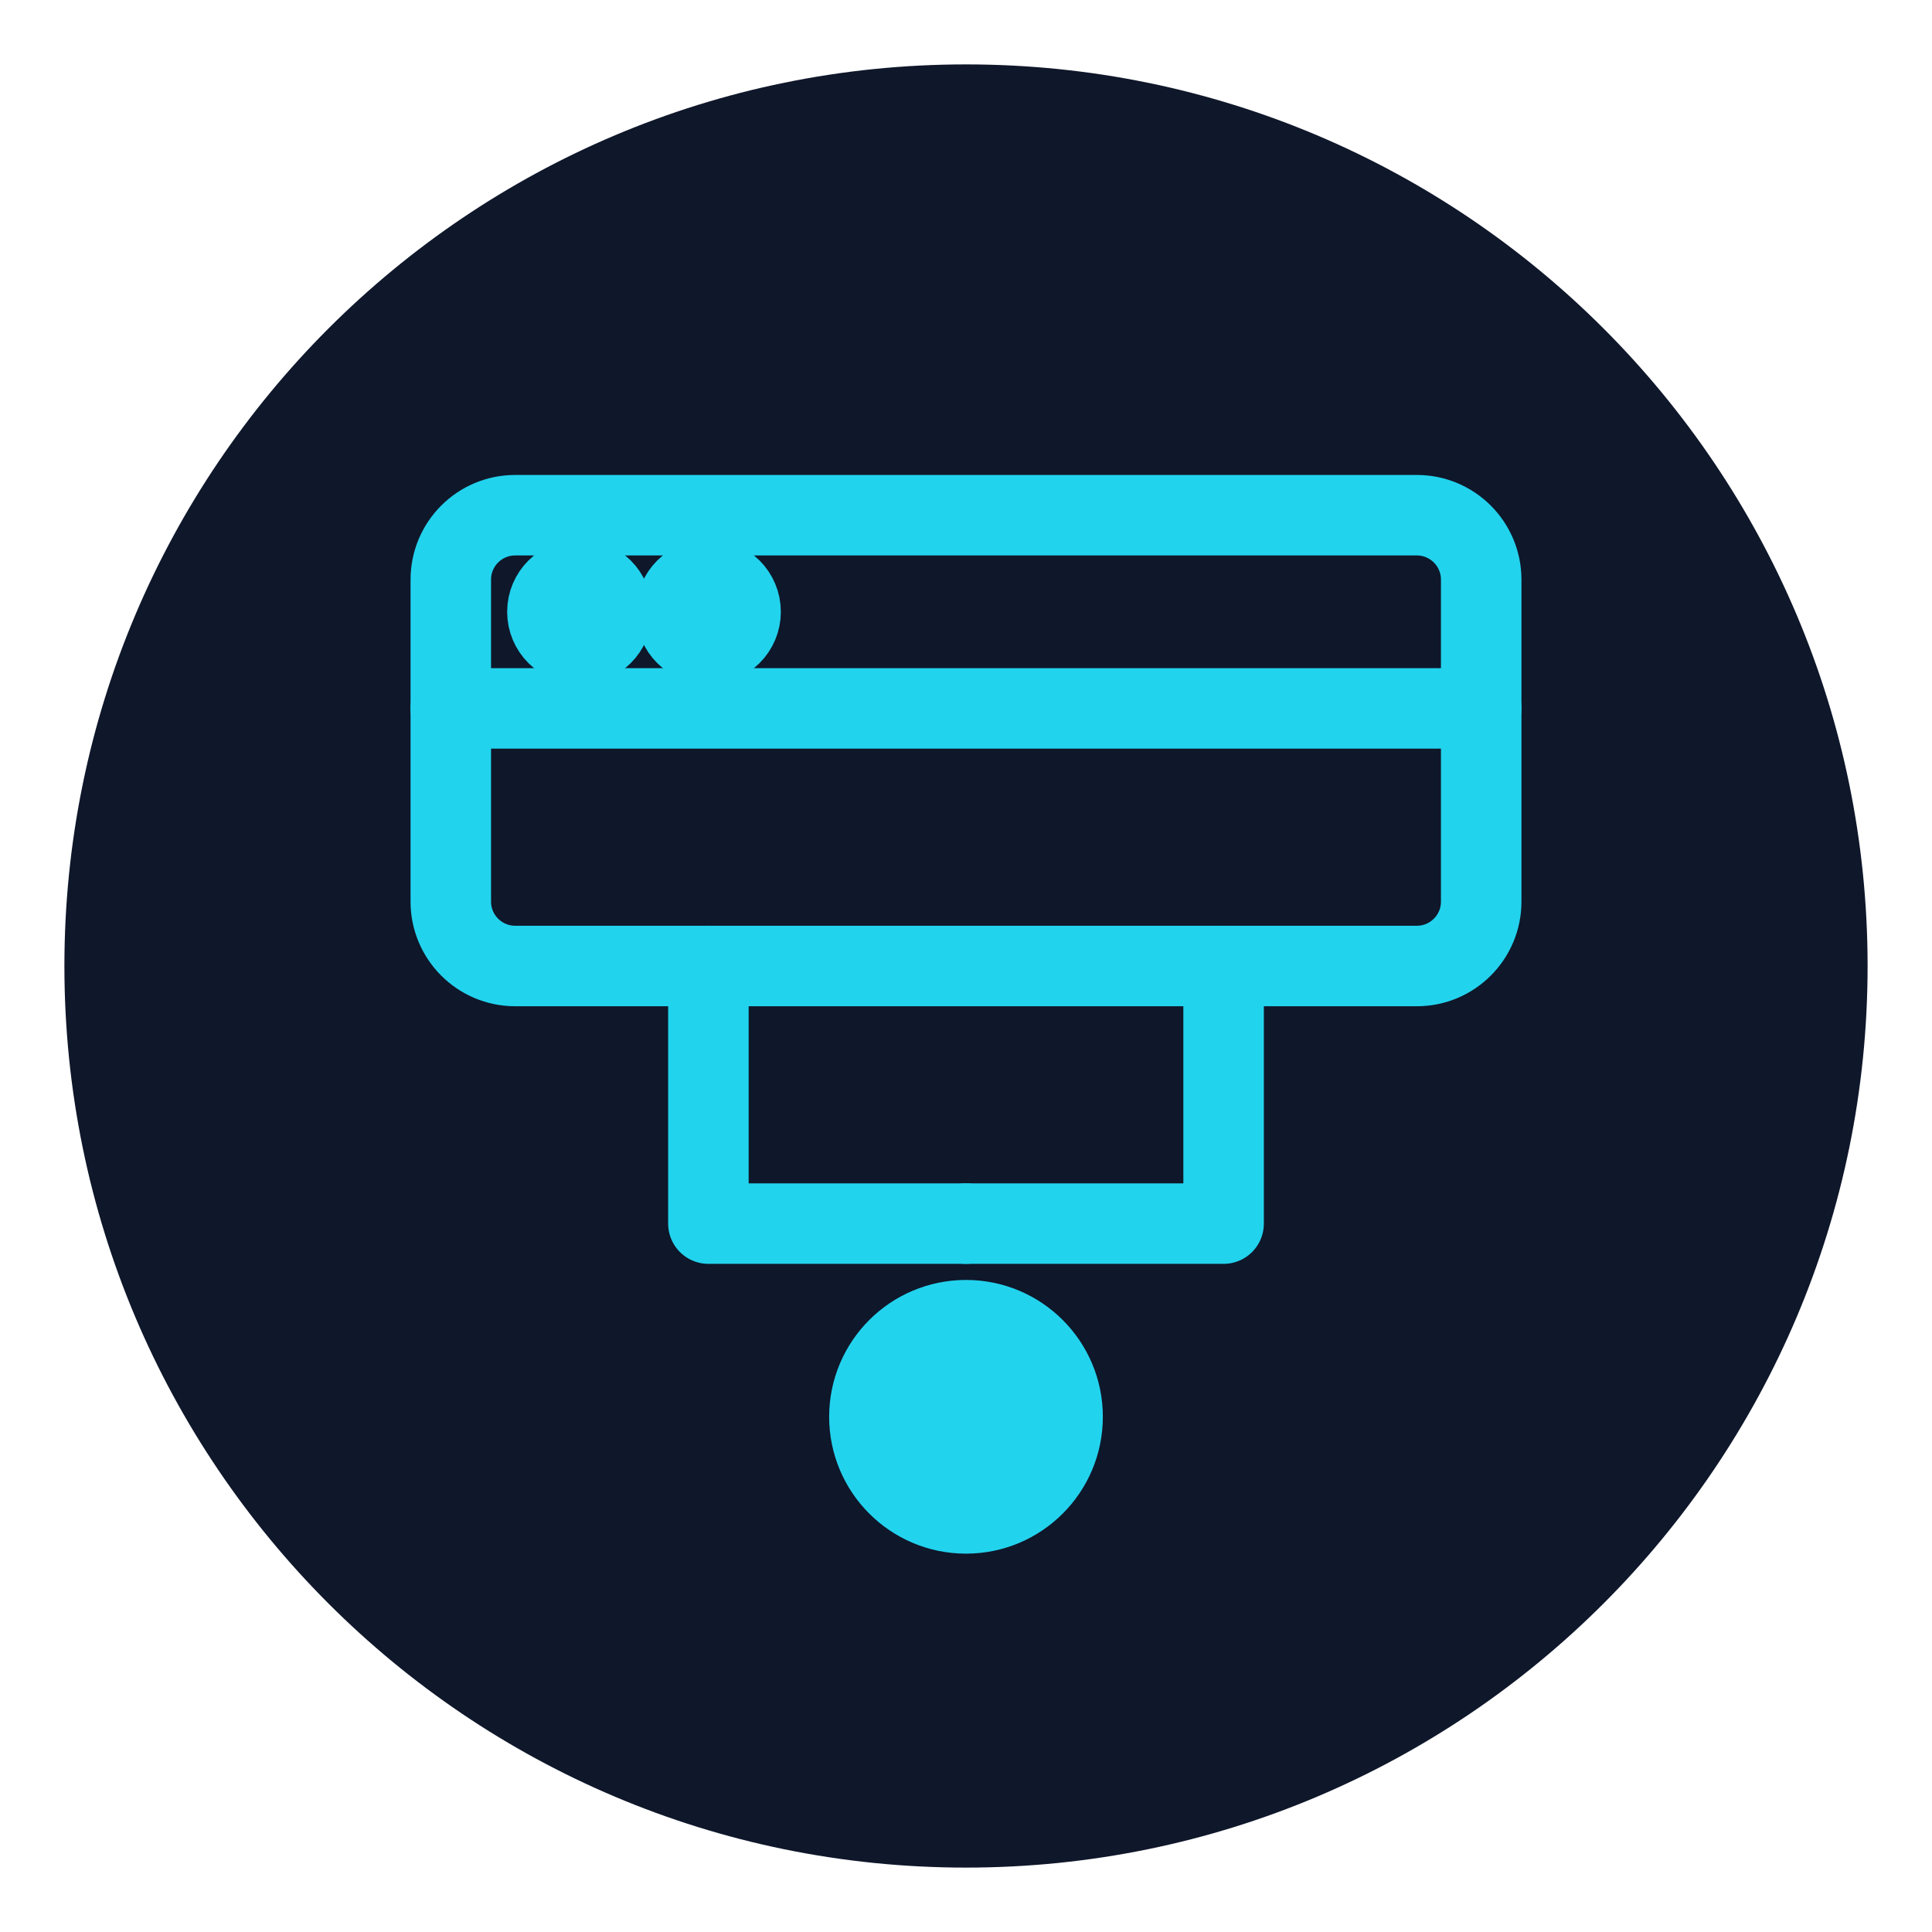
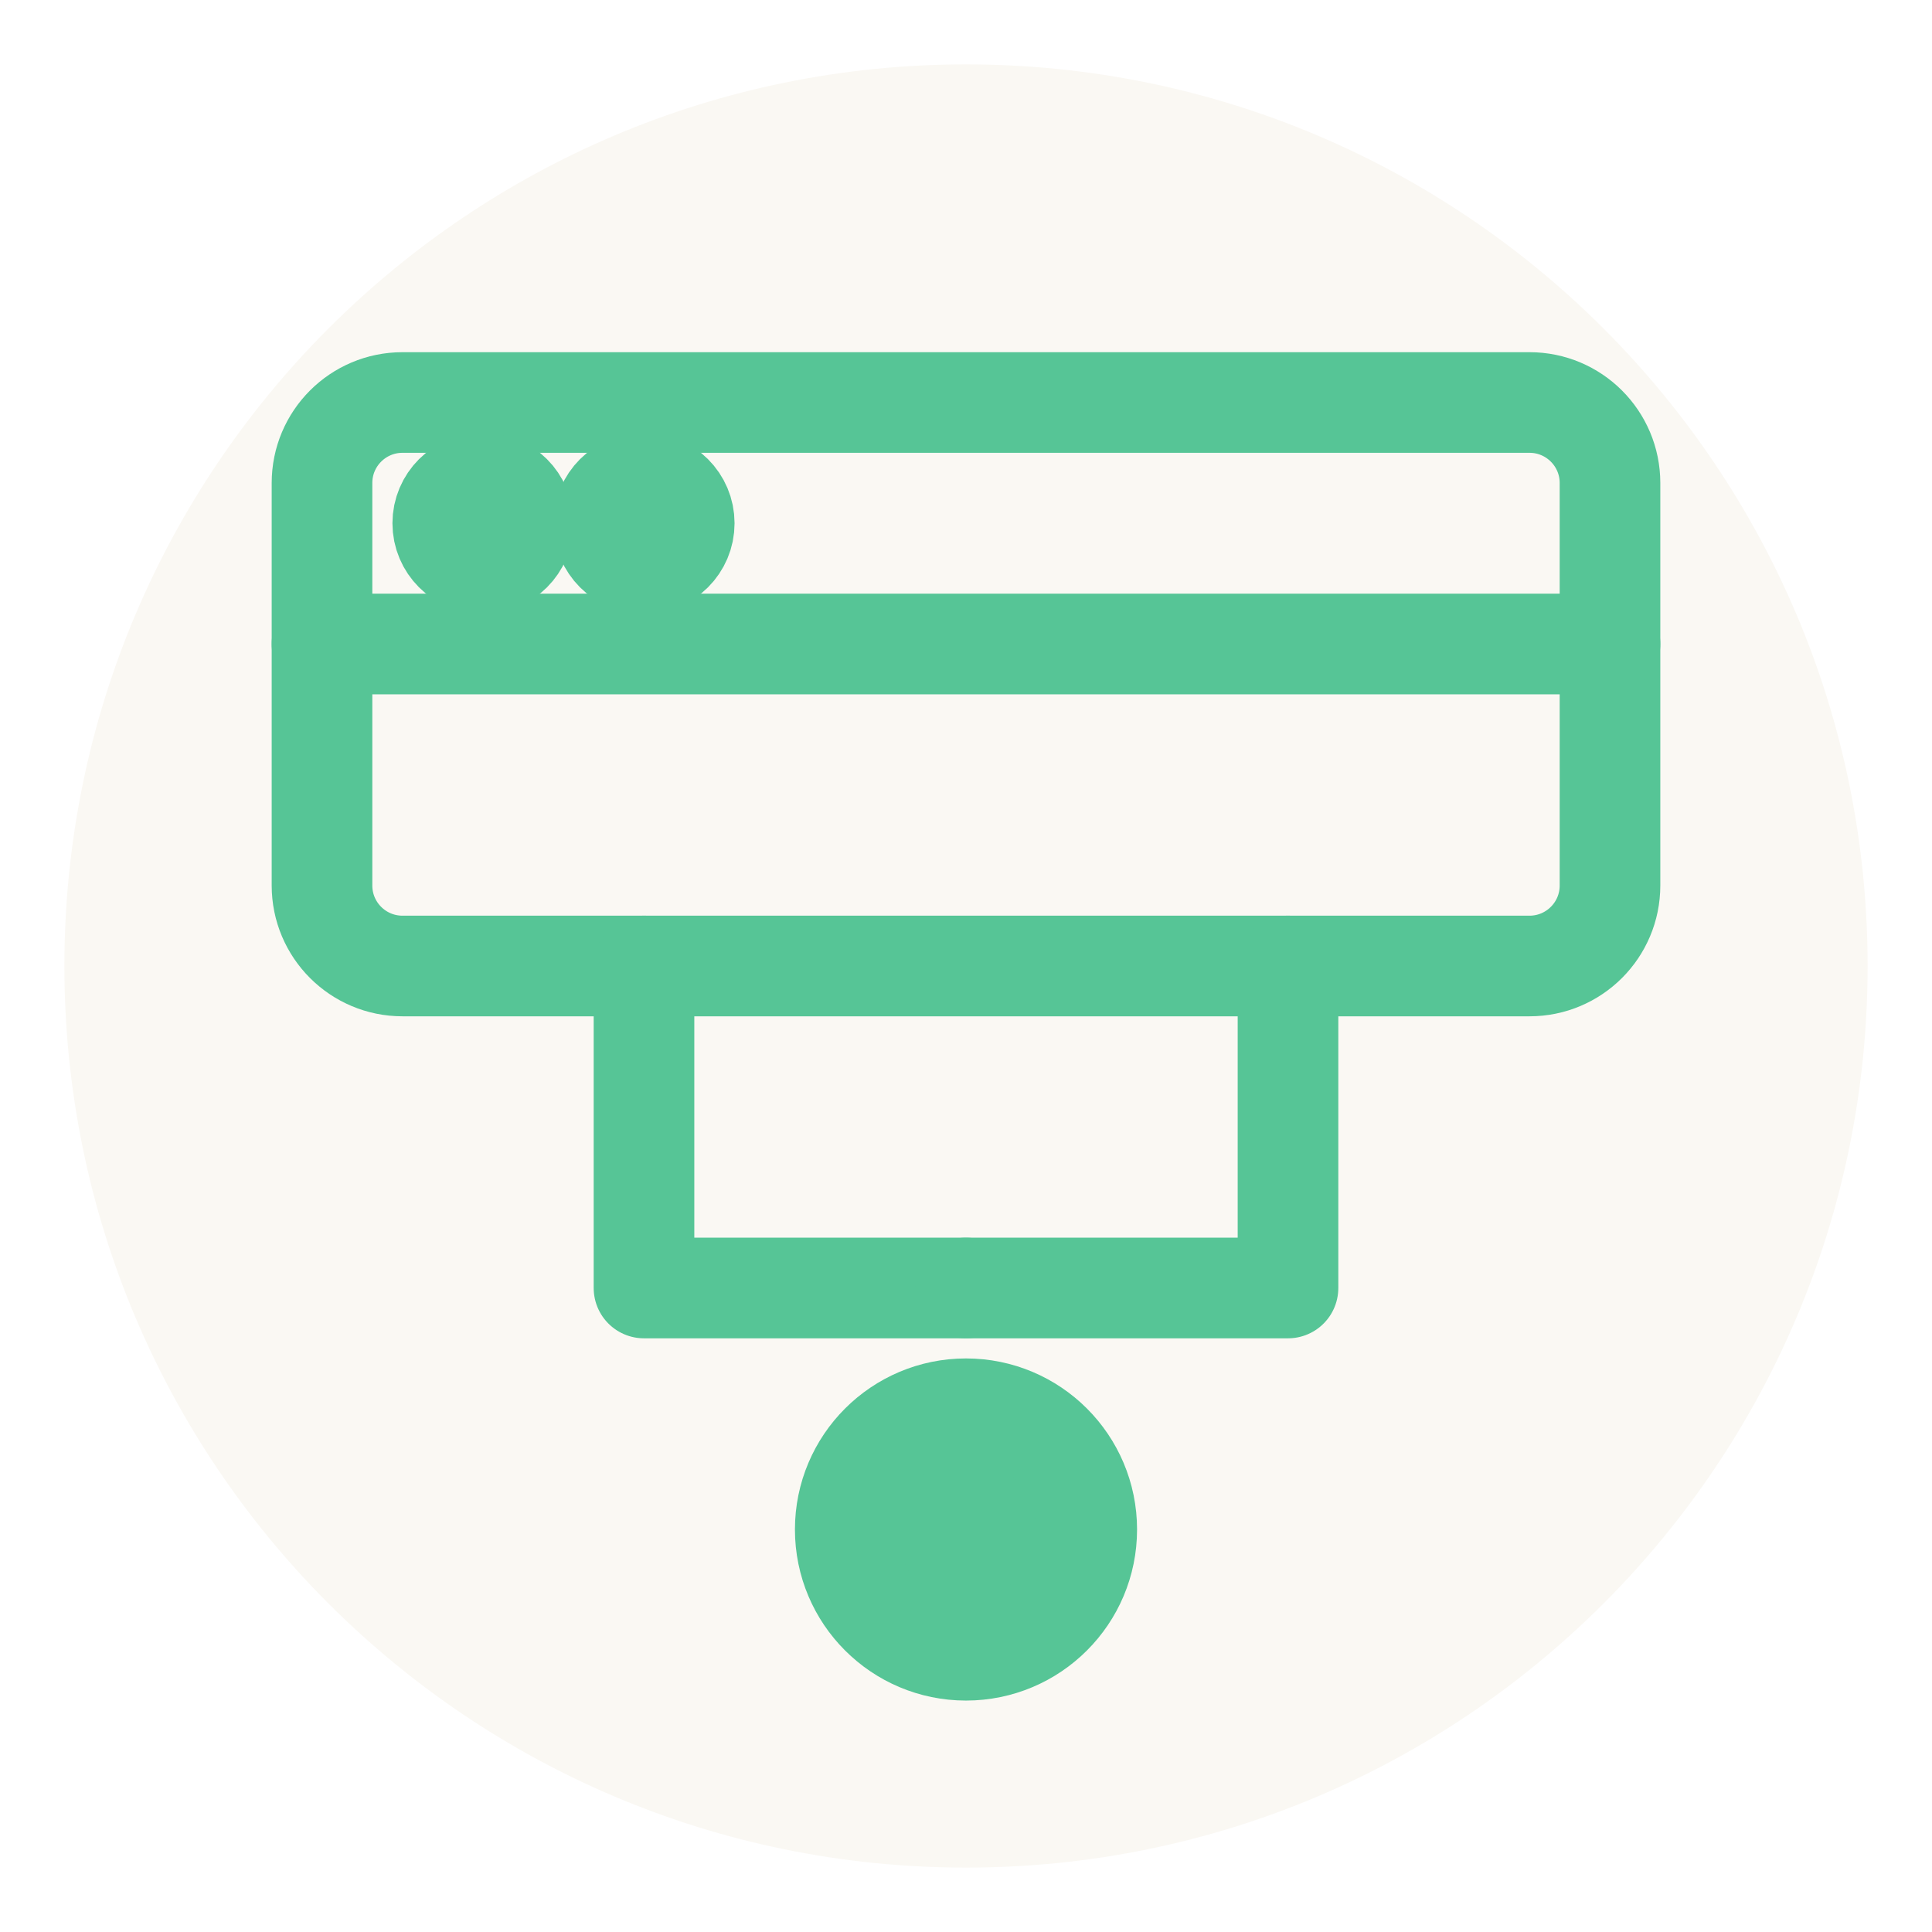
<svg xmlns="http://www.w3.org/2000/svg" viewBox="0 0 60 60" width="60" height="60">
-   <circle cx="30" cy="30" r="28" fill="#0f172a" />
-   <g fill="none" stroke="#22d3ee" stroke-width="2.5" stroke-linecap="round" stroke-linejoin="round">
-     <rect x="14" y="16" width="32" height="14" rx="2" />
-     <path d="M14 22 L46 22" />
-     <circle cx="18" cy="19" r="1" fill="#22d3ee" />
-     <circle cx="22" cy="19" r="1" fill="#22d3ee" />
-     <path d="M22 30 L22 38 L30 38" />
-     <path d="M38 30 L38 38 L30 38" />
-     <circle cx="30" cy="44" r="3" fill="#22d3ee" />
+   <circle cx="30" cy="30" r="28" fill="#FAF8F3" />
+   <g transform="translate(30 30) scale(1.25) translate(-30 -30)">
+     <g fill="none" stroke="#56C596" stroke-width="2.5" stroke-linecap="round" stroke-linejoin="round">
+       <rect x="14" y="16" width="32" height="14" rx="2" />
+       <path d="M14 22 L46 22" />
+       <circle cx="18" cy="19" r="1" fill="#56C596" />
+       <circle cx="22" cy="19" r="1" fill="#56C596" />
+       <path d="M22 30 L22 38 L30 38" />
+       <path d="M38 30 L38 38 L30 38" />
+       <circle cx="30" cy="44" r="3" fill="#56C596" />
+     </g>
  </g>
</svg>
